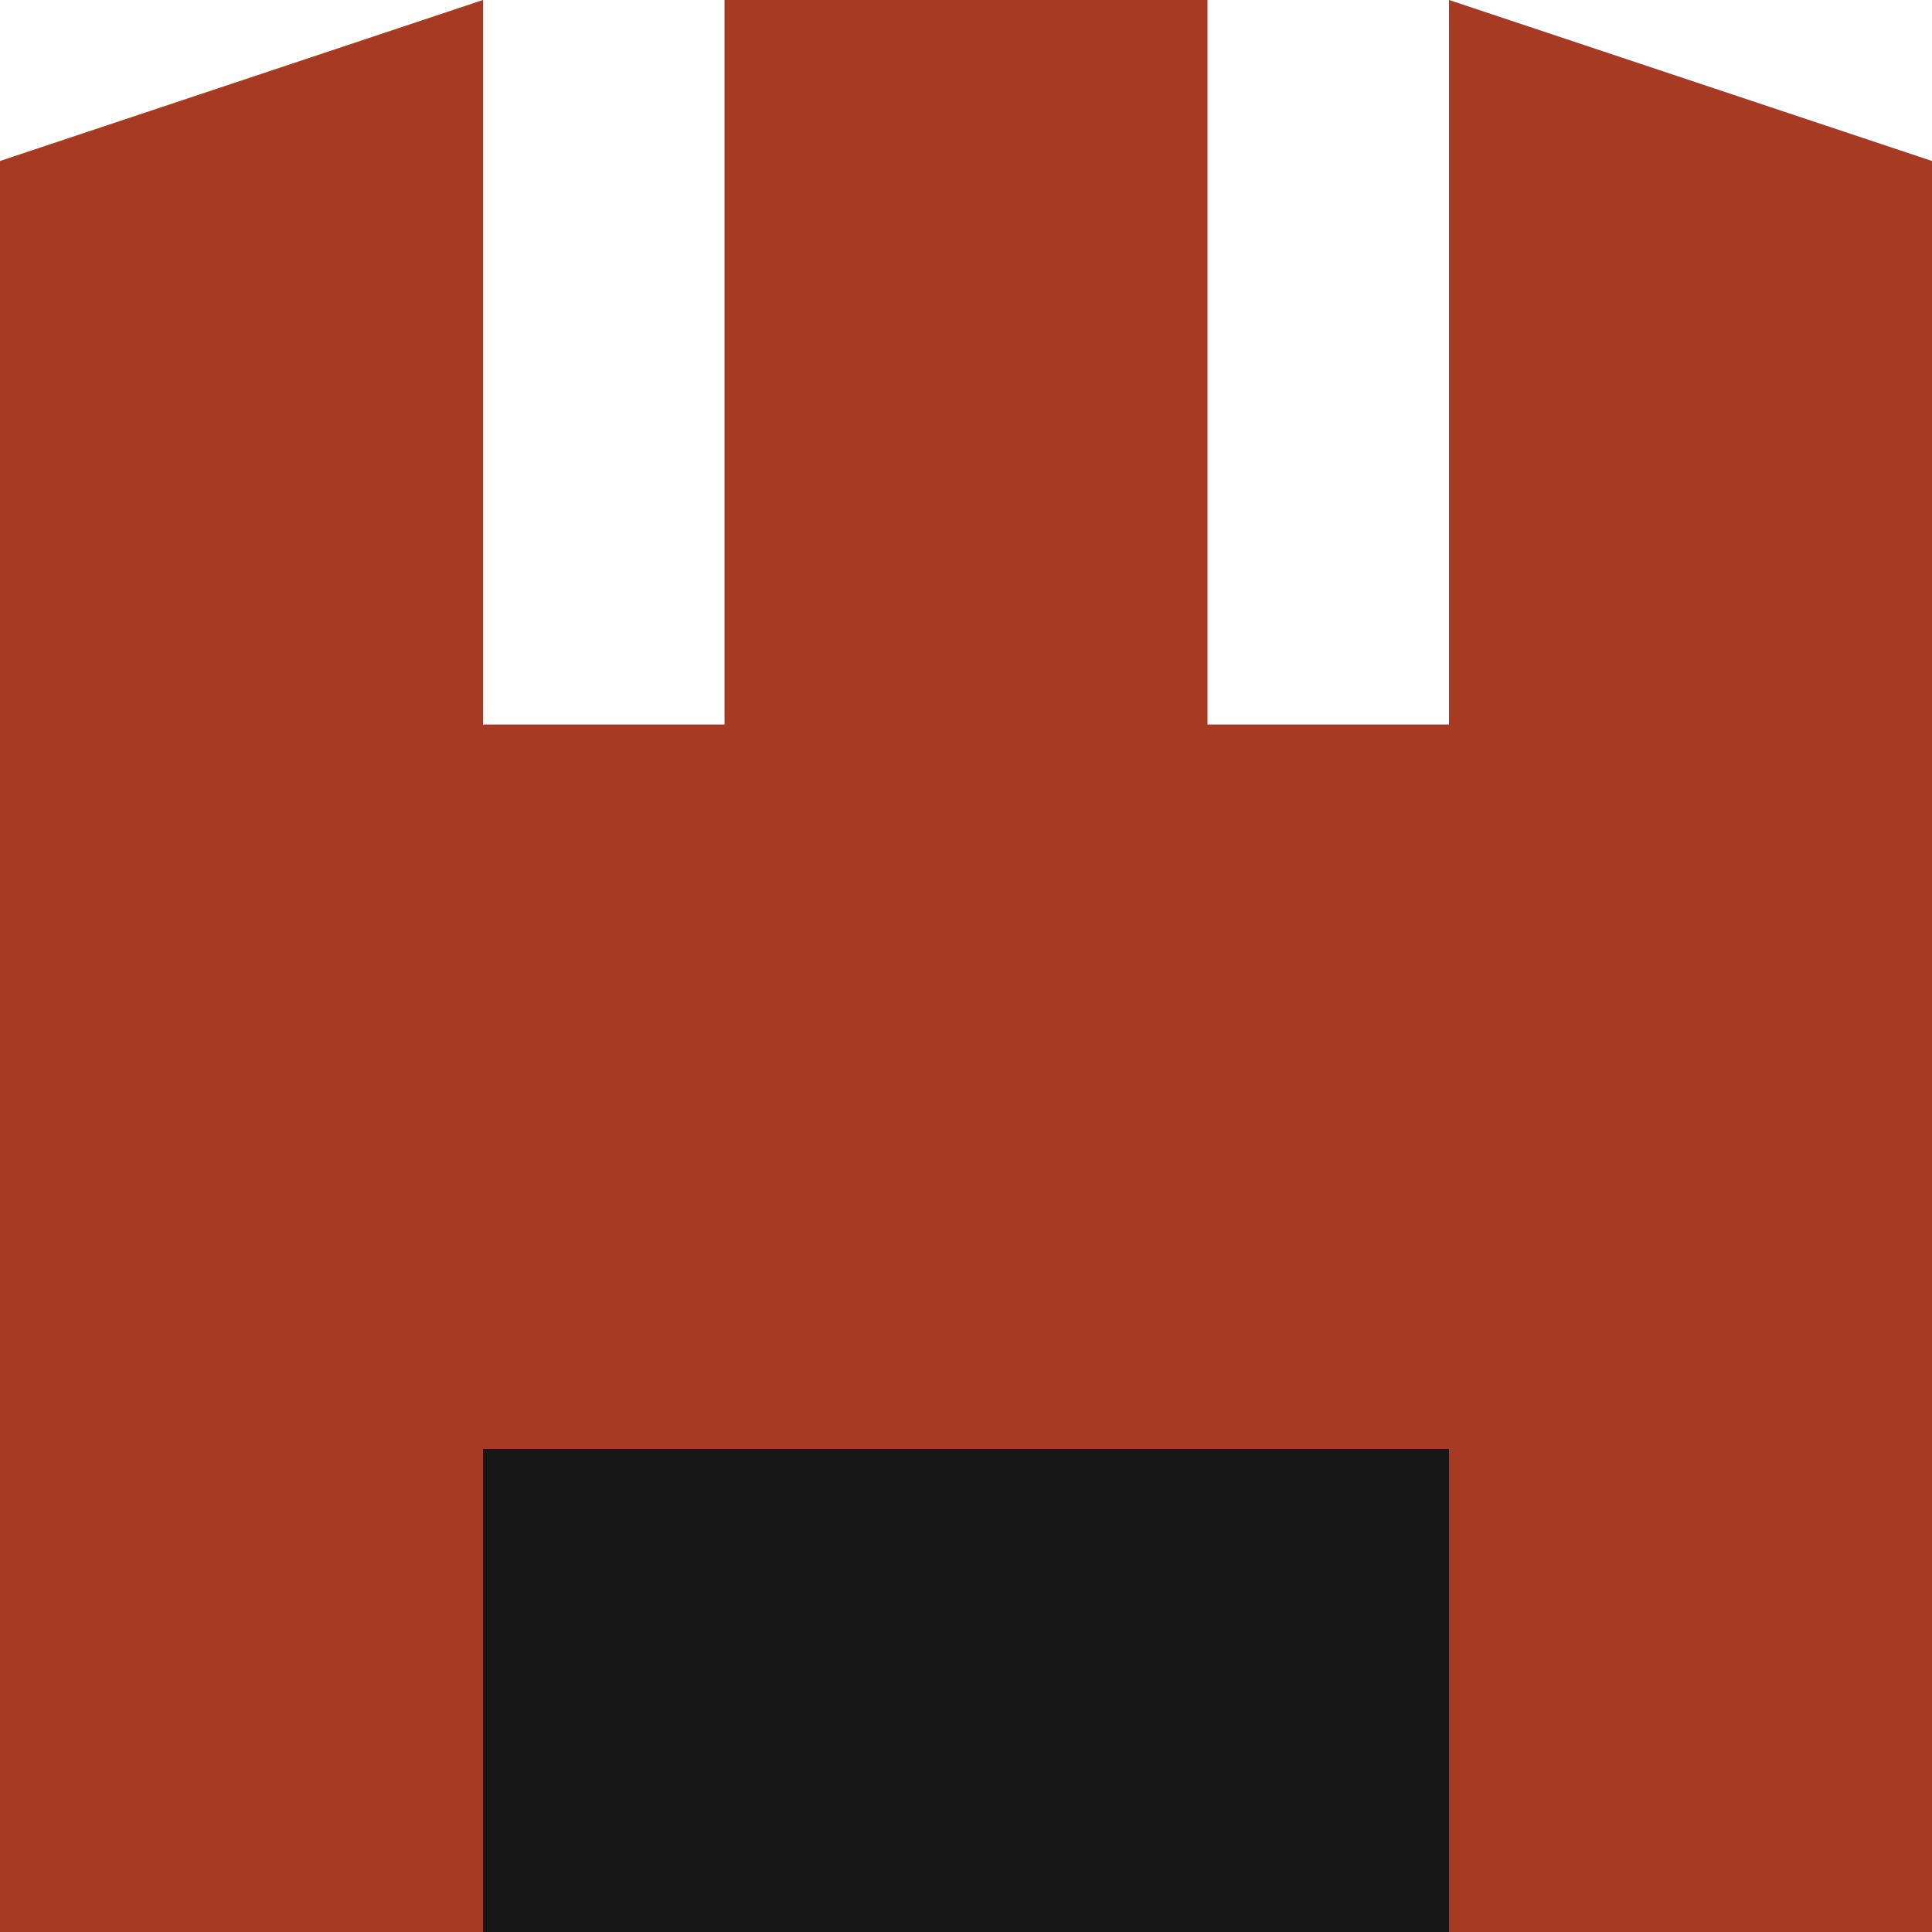
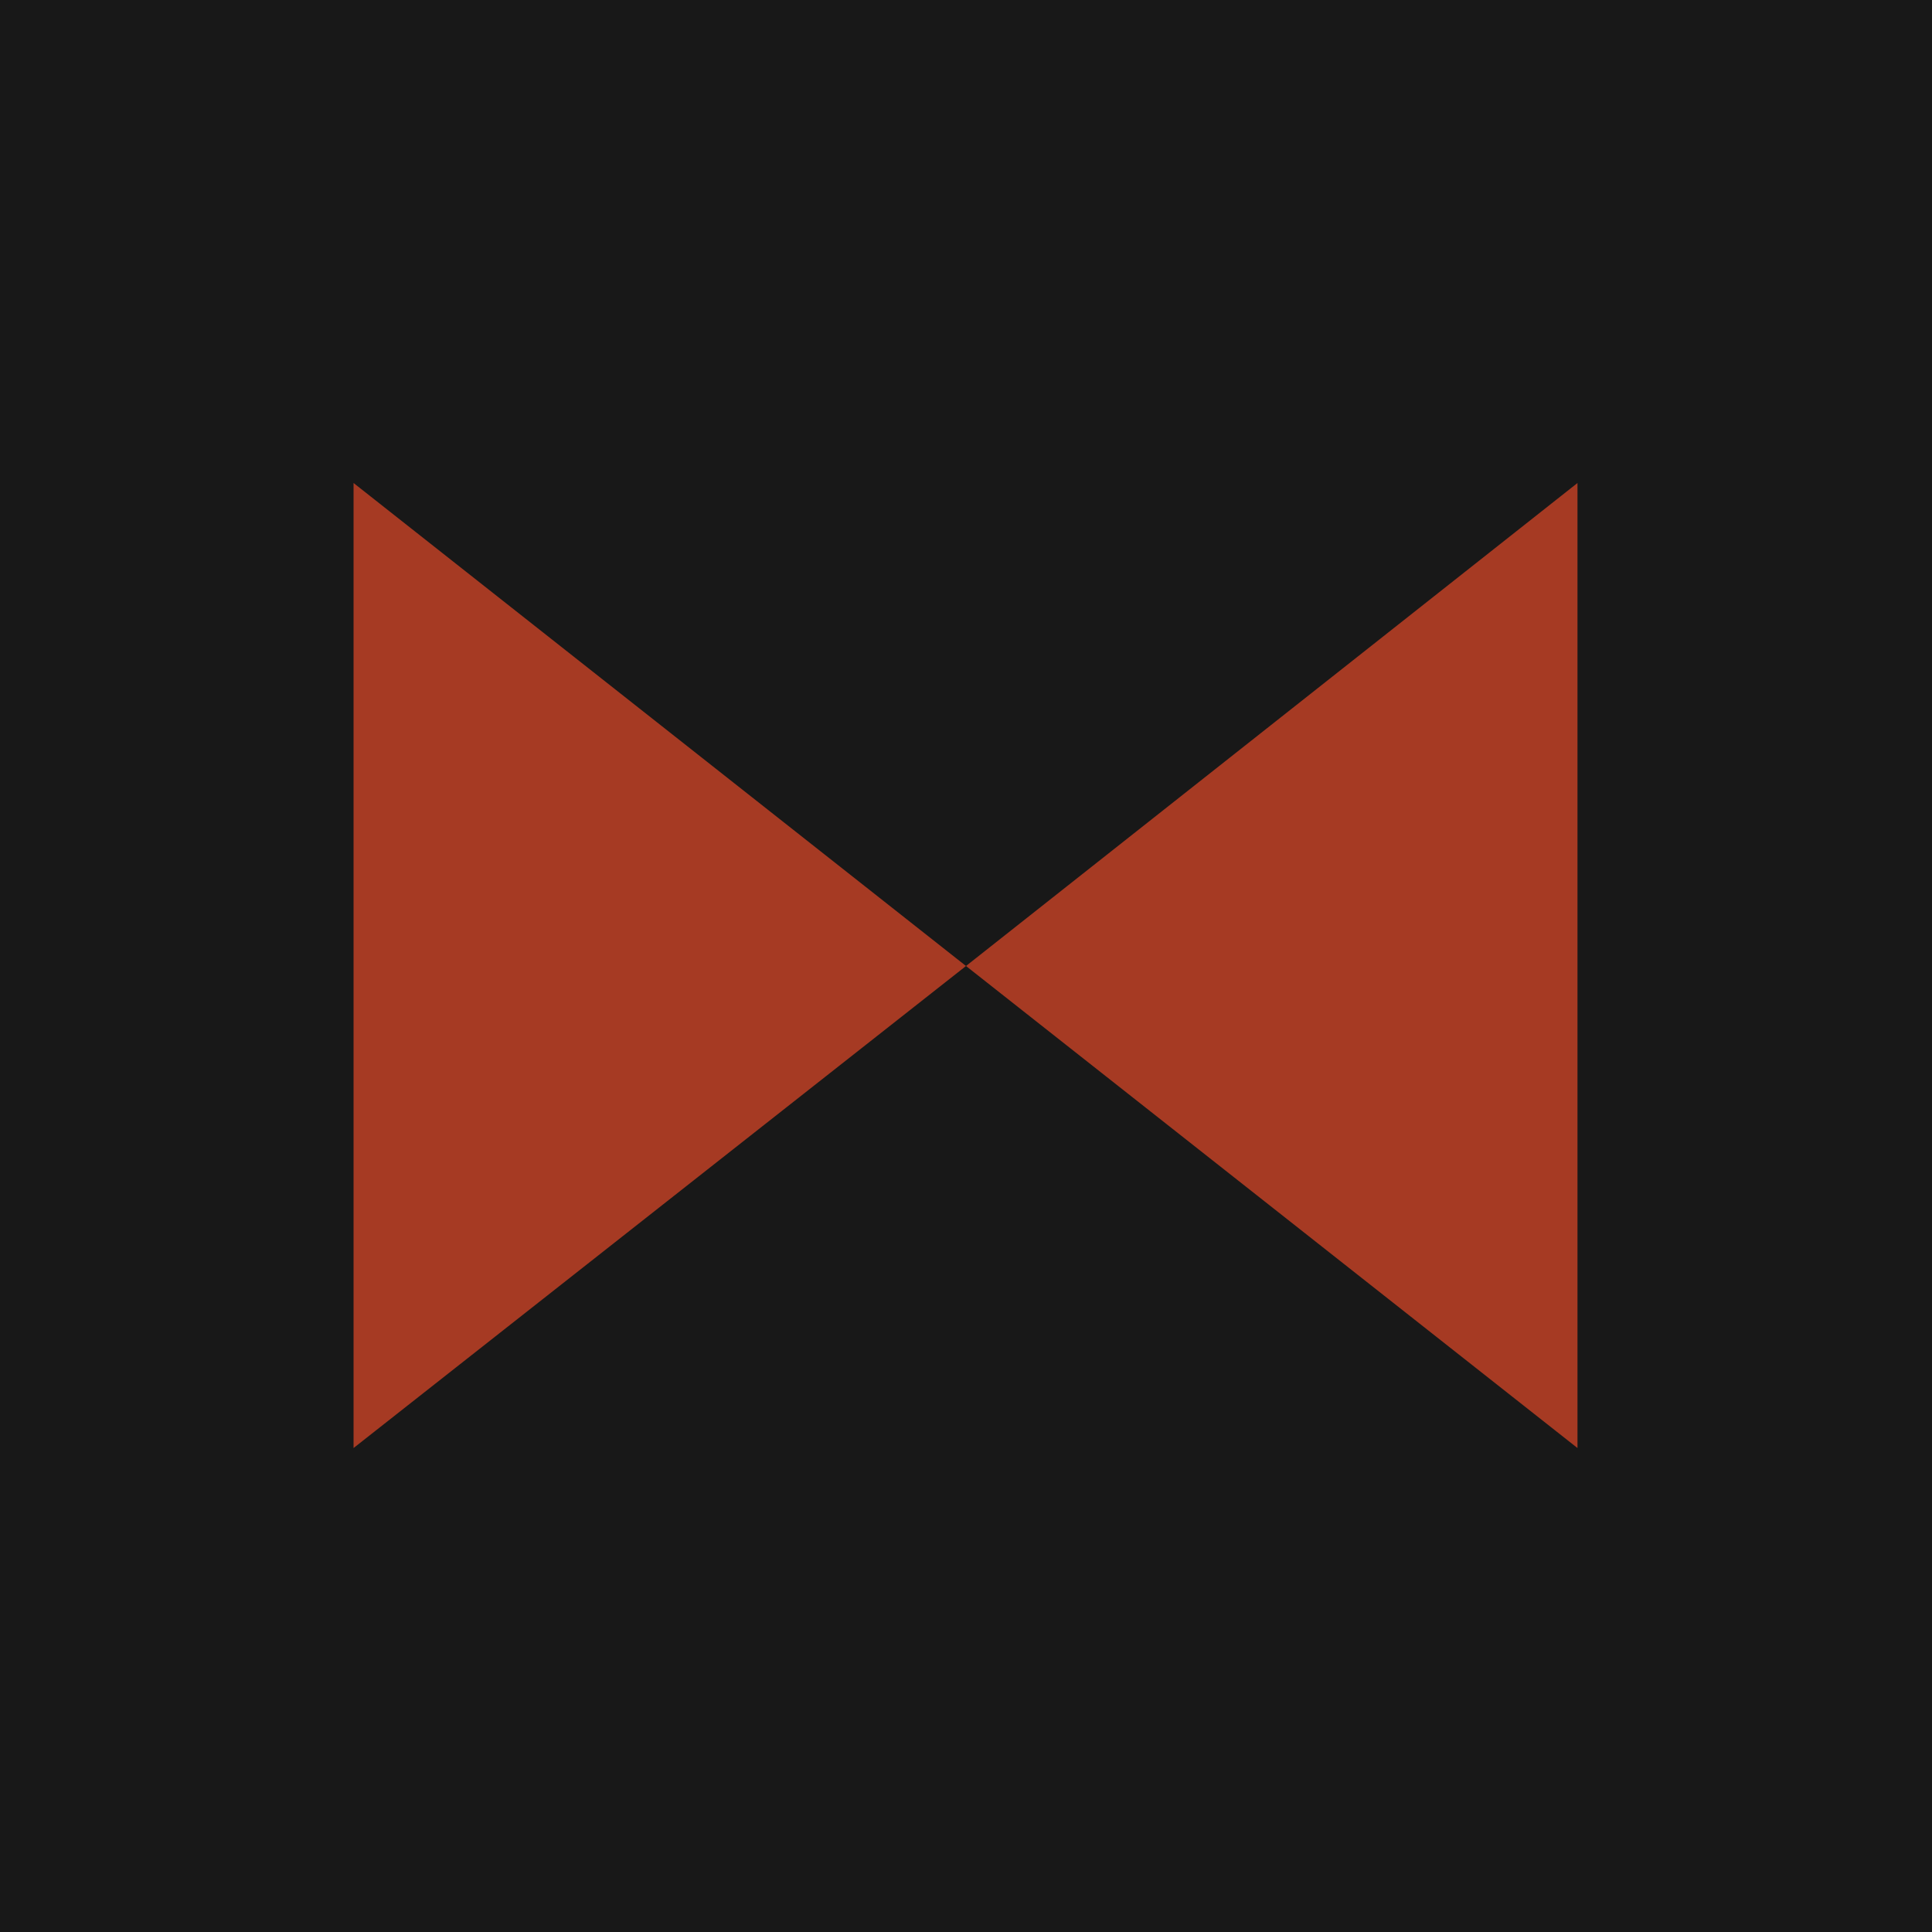
- <svg xmlns="http://www.w3.org/2000/svg" viewBox="0 0 1080 1080" width="1080" height="1080" role="img" aria-labelledby="t d">
-   <path fill="#A63A23" d="M0,810 H1080 V1080 H0 Z" />
-   <path fill="#181818" d="M270,810 H810 V1080 H270 Z" />
-   <path fill="#A63A23" d="M0,405 H1080 V810 H0 Z M0,405 V90 L270,0 V405 Z M405,405 V0 H675 V405 Z M810,405 V0 L1080,90 V405 Z" />
+ <svg xmlns="http://www.w3.org/2000/svg" width="2000" height="2000" viewBox="0 0 2000 2000" role="img" aria-label="ATRIO favicon">
+   <rect width="2000" height="2000" fill="#181818" />
+   <polygon points="366,500 1000,1000 366,1499" fill="#A63A23" />
+   <polygon points="1633,500 1000,1000 1633,1499" fill="#A63A23" />
</svg>
